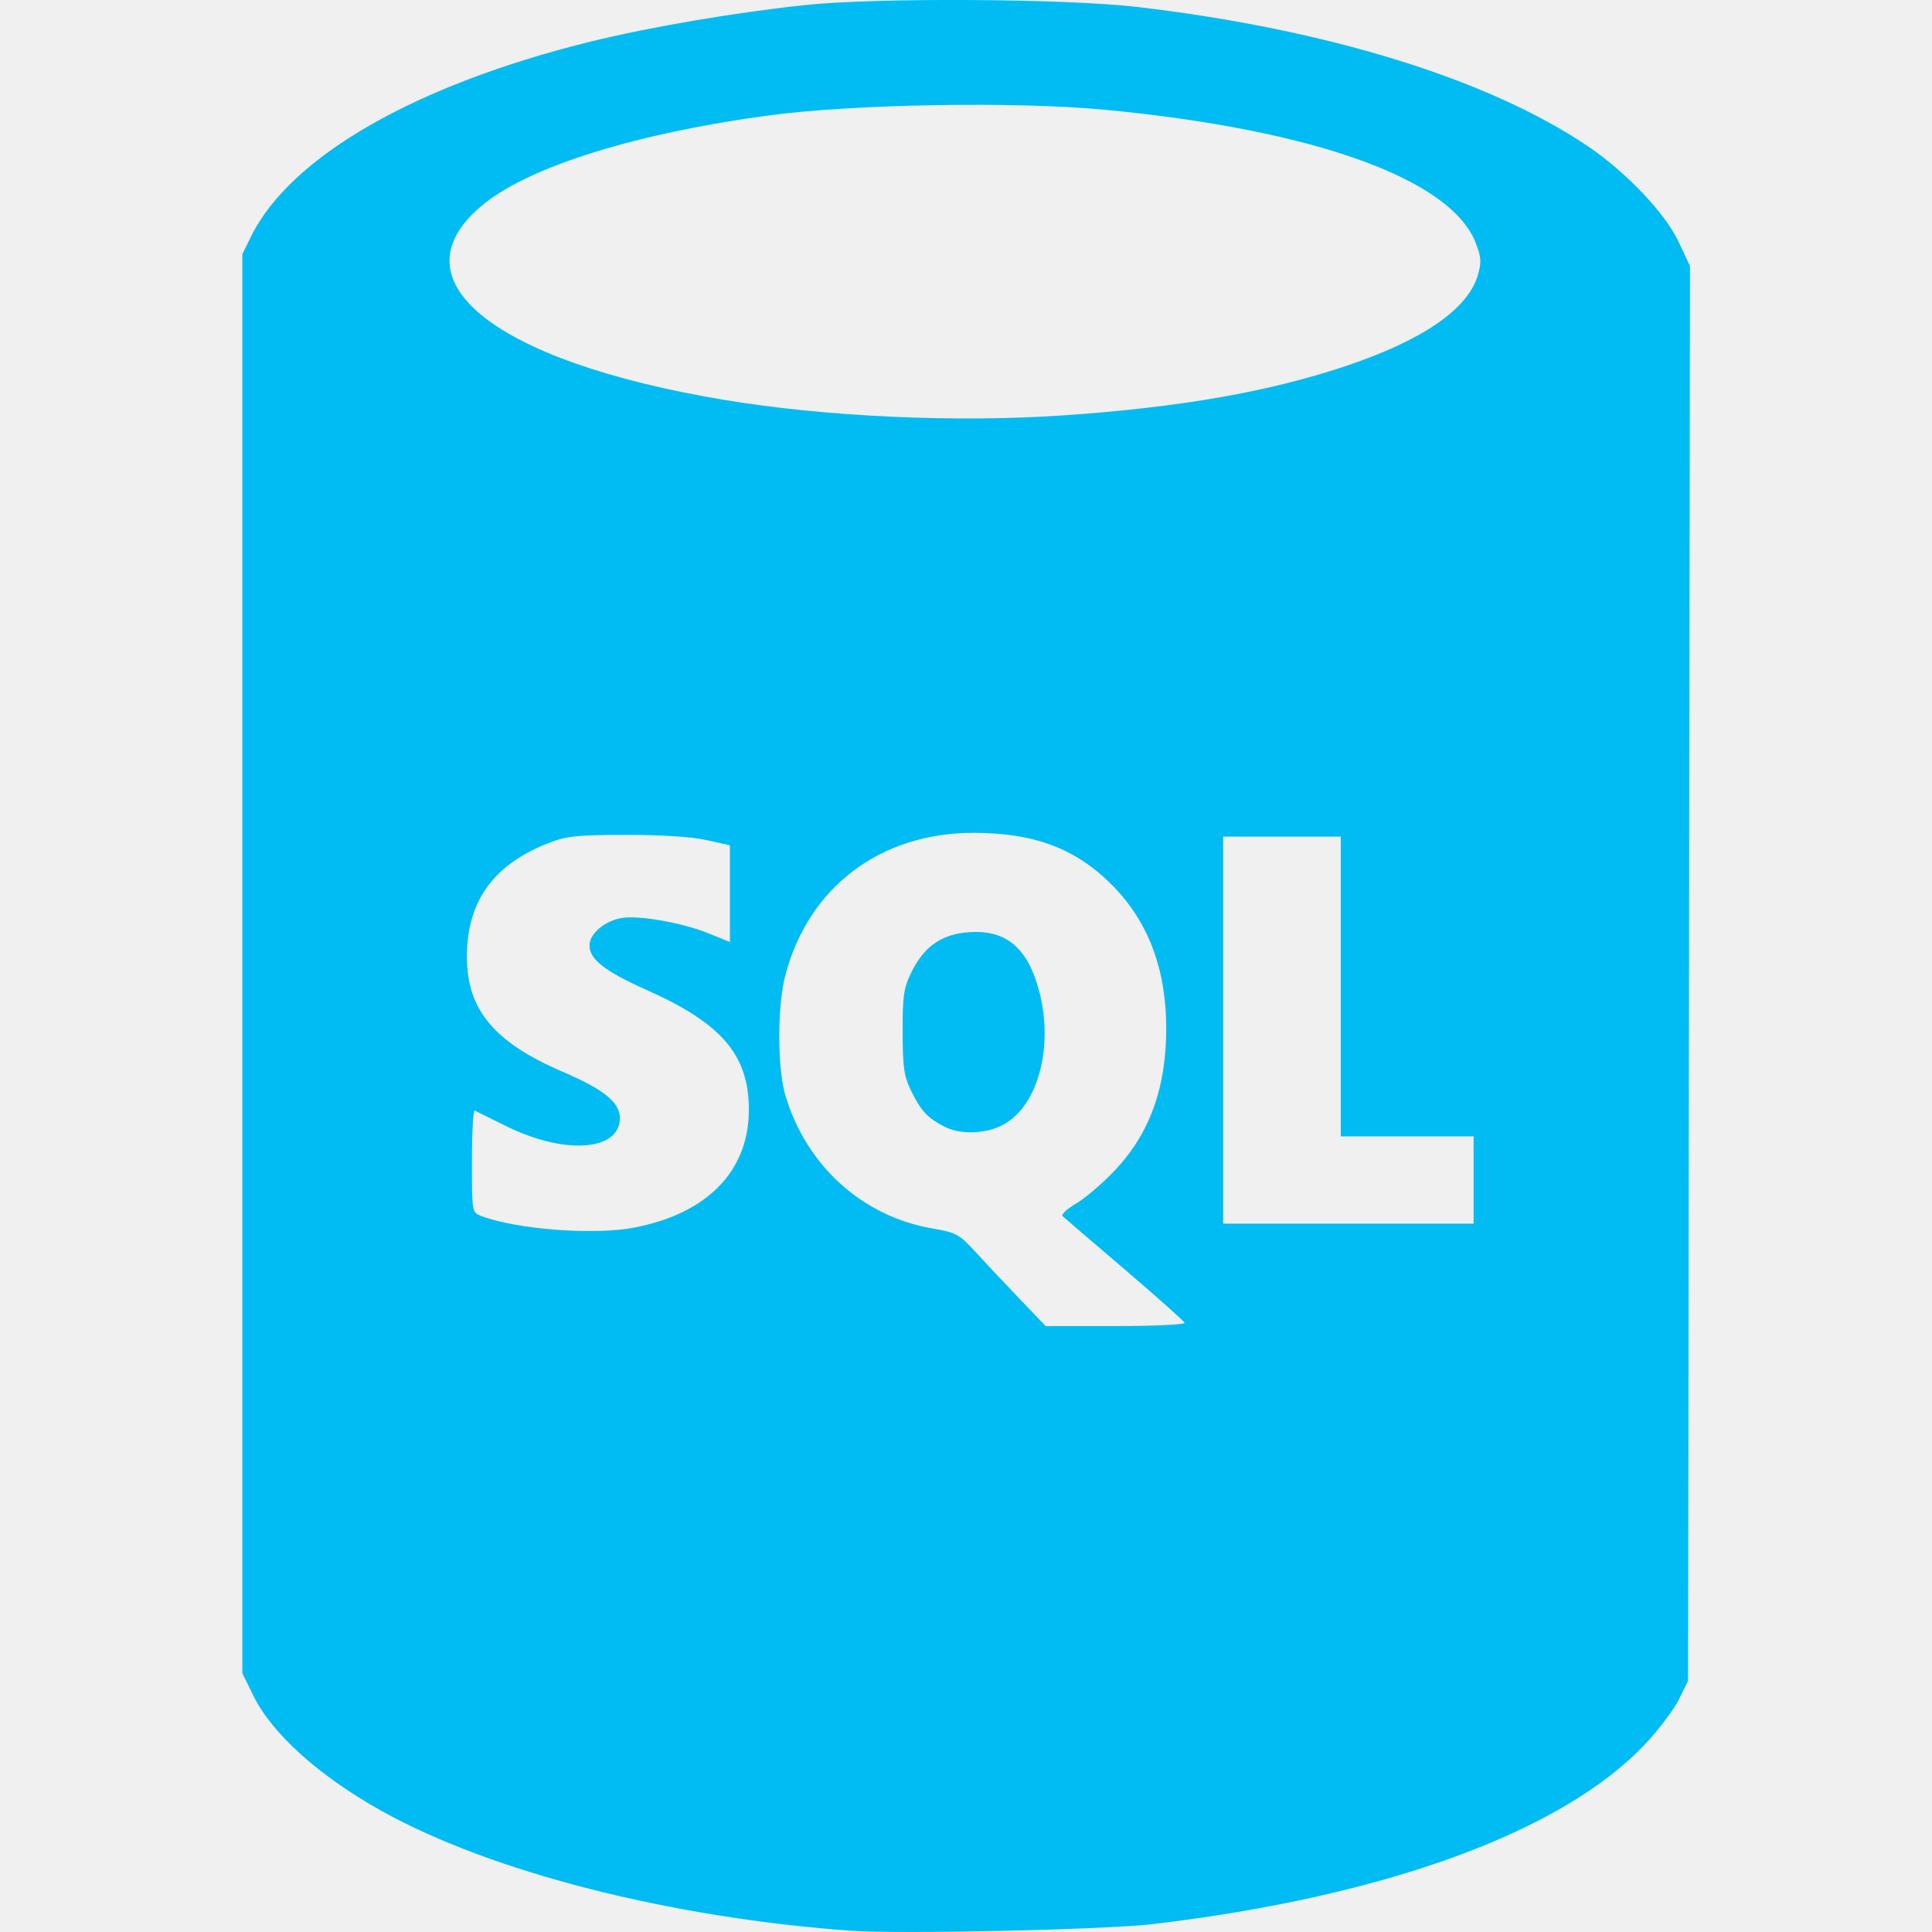
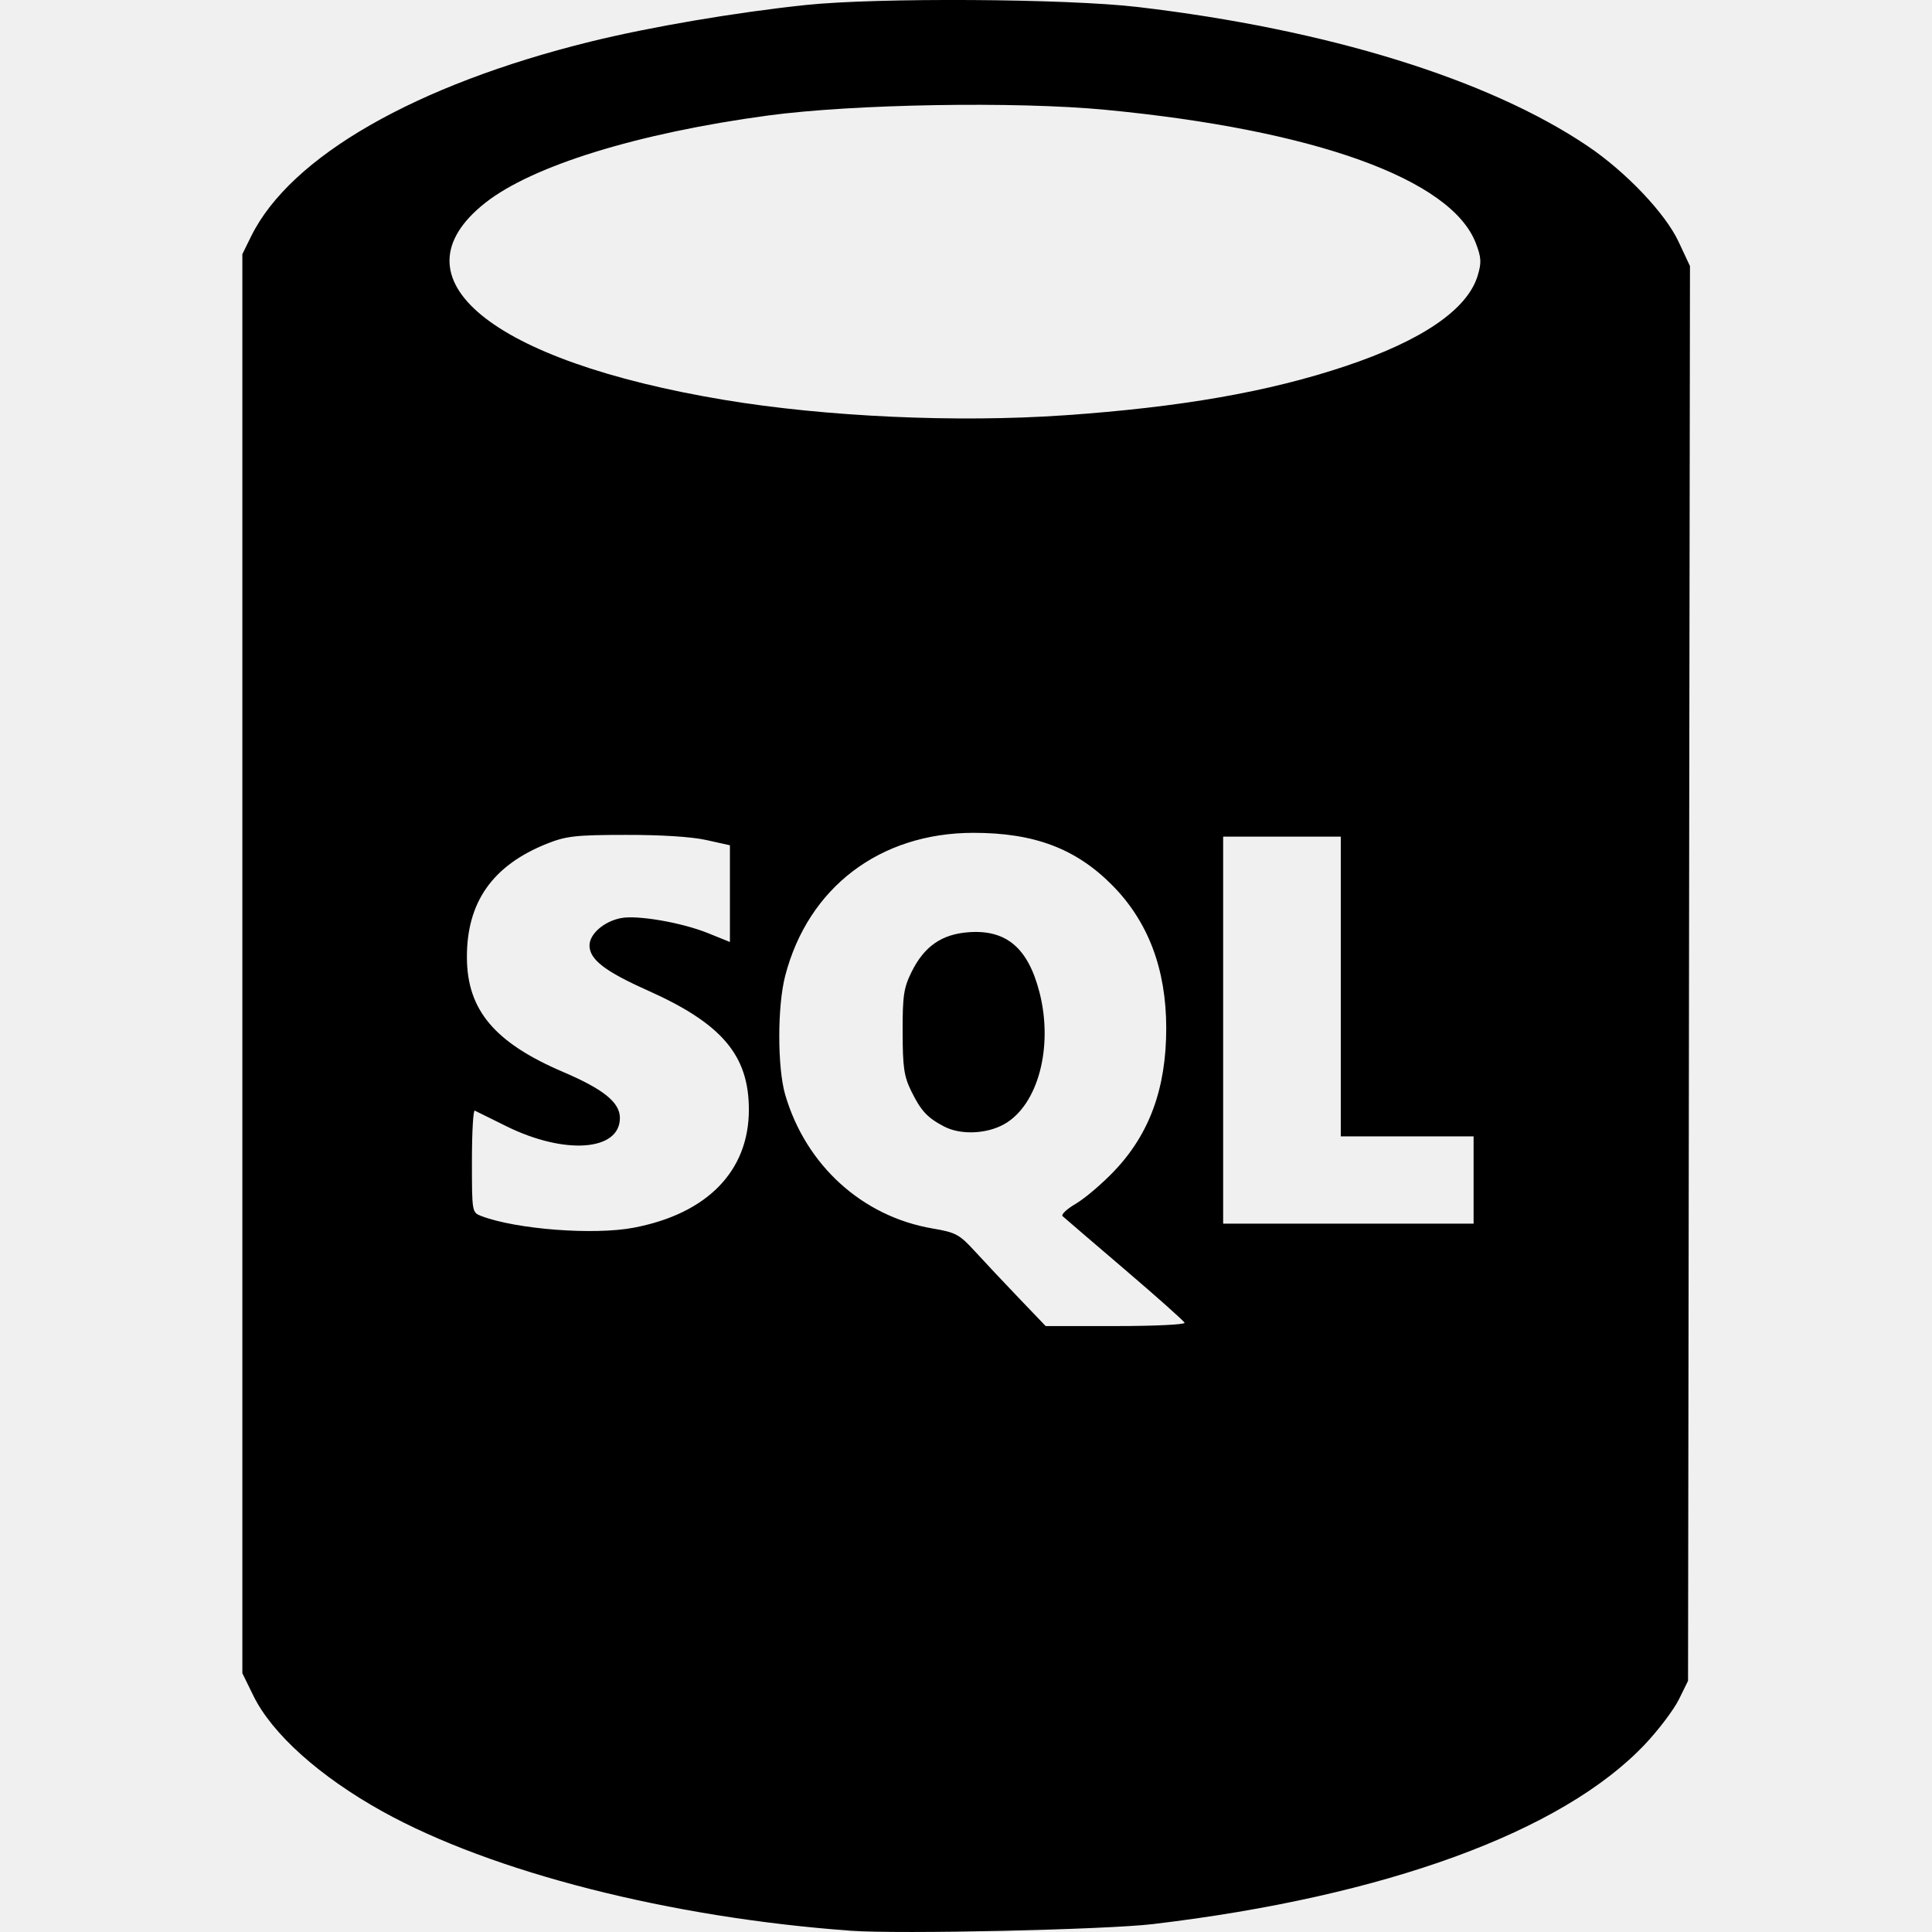
- <svg xmlns="http://www.w3.org/2000/svg" width="256px" height="256px" viewBox="-8.78 0 70 70" fill="#000000">
+ <svg xmlns="http://www.w3.org/2000/svg" width="256px" height="256px" viewBox="-8.78 0 70 70" fill="#ffffff" data-originalfillcolor="#000000" transform="rotate(0) scale(1, 1)">
  <g id="SVGRepo_bgCarrier" stroke-width="0" />
  <g id="SVGRepo_tracerCarrier" stroke-linecap="round" stroke-linejoin="round" />
  <g id="SVGRepo_iconCarrier">
-     <path d="m 852.971,1013.936 c -6.552,-0.472 -13.029,-2.122 -17,-4.33 -2.262,-1.258 -3.986,-2.803 -4.662,-4.181 l -0.402,-0.82 0,-25.708 0,-25.708 0.318,-0.646 c 1.423,-2.889 5.964,-5.494 12.304,-7.056 2.152,-0.53 5.259,-1.059 7.793,-1.325 2.588,-0.272 9.448,-0.231 12.029,0.073 6.861,0.806 12.7,2.611 16.298,5.038 1.388,0.936 2.811,2.433 3.294,3.464 l 0.414,0.884 -0.035,25.63 -0.035,25.63 -0.332,0.674 c -0.183,0.371 -0.734,1.101 -1.226,1.622 -2.992,3.171 -9.409,5.518 -17.827,6.517 -1.716,0.204 -9.169,0.369 -10.929,0.242 z m 12.075,-22.028 c -0.025,-0.066 -1.005,-0.938 -2.177,-1.939 -1.172,-1.001 -2.181,-1.867 -2.243,-1.924 -0.062,-0.058 0.155,-0.261 0.481,-0.452 0.326,-0.191 0.952,-0.724 1.389,-1.183 1.28,-1.343 1.885,-3.001 1.885,-5.174 0,-2.139 -0.652,-3.865 -1.957,-5.182 -1.315,-1.328 -2.826,-1.898 -5.025,-1.898 -3.39,0 -5.994,1.978 -6.825,5.185 -0.286,1.103 -0.284,3.332 0.003,4.31 0.749,2.551 2.79,4.404 5.331,4.839 0.86,0.147 0.976,0.211 1.562,0.851 0.348,0.381 1.063,1.141 1.588,1.689 l 0.955,0.997 2.539,0 c 1.396,0 2.518,-0.054 2.493,-0.119 z m -8.707,-7.108 c -0.611,-0.319 -0.842,-0.566 -1.191,-1.275 -0.269,-0.547 -0.315,-0.859 -0.318,-2.152 -0.003,-1.314 0.039,-1.598 0.32,-2.169 0.46,-0.934 1.094,-1.376 2.074,-1.447 1.365,-0.099 2.152,0.571 2.565,2.18 0.506,1.973 -0.05,4.071 -1.265,4.767 -0.637,0.365 -1.587,0.407 -2.185,0.095 z m -11.253,3.663 c 2.662,-0.505 4.173,-2.053 4.173,-4.275 0,-1.971 -0.975,-3.12 -3.672,-4.324 -1.543,-0.689 -2.102,-1.121 -2.102,-1.627 0,-0.419 0.531,-0.878 1.148,-0.993 0.603,-0.113 2.202,0.165 3.147,0.547 l 0.792,0.32 0,-1.752 0,-1.752 -0.859,-0.191 c -0.531,-0.118 -1.647,-0.189 -2.921,-0.185 -1.805,0 -2.159,0.044 -2.838,0.314 -1.984,0.788 -2.926,2.13 -2.911,4.149 0.014,1.89 1.011,3.069 3.492,4.129 1.464,0.626 2.051,1.102 2.051,1.665 0,1.196 -1.994,1.344 -4.104,0.303 -0.578,-0.285 -1.097,-0.541 -1.154,-0.57 -0.057,-0.028 -0.103,0.79 -0.103,1.819 0,1.862 0.002,1.871 0.339,2 1.27,0.483 4.076,0.698 5.524,0.423 z m 30.431,-1.728 0,-1.581 -2.406,0 -2.406,0 0,-5.43 0,-5.43 -2.131,0 -2.131,0 0,7.011 0,7.011 4.537,0 4.537,0 0,-1.581 z m -14.847,-27.705 c 4.234,-0.294 7.409,-0.848 10.202,-1.782 2.783,-0.93 4.426,-2.056 4.794,-3.283 0.142,-0.473 0.131,-0.652 -0.067,-1.171 -0.888,-2.325 -5.847,-4.11 -13.425,-4.835 -3.242,-0.31 -9.137,-0.209 -12.227,0.208 -4.716,0.637 -8.543,1.821 -10.245,3.168 -3.443,2.726 0.198,5.724 8.664,7.135 3.671,0.612 8.427,0.828 12.304,0.559 z" fill="#00bcf2" transform="translate(-830.906 -943.981)" />
+     <path d="m 852.971,1013.936 c -6.552,-0.472 -13.029,-2.122 -17,-4.33 -2.262,-1.258 -3.986,-2.803 -4.662,-4.181 l -0.402,-0.82 0,-25.708 0,-25.708 0.318,-0.646 c 1.423,-2.889 5.964,-5.494 12.304,-7.056 2.152,-0.53 5.259,-1.059 7.793,-1.325 2.588,-0.272 9.448,-0.231 12.029,0.073 6.861,0.806 12.7,2.611 16.298,5.038 1.388,0.936 2.811,2.433 3.294,3.464 l 0.414,0.884 -0.035,25.63 -0.035,25.63 -0.332,0.674 c -0.183,0.371 -0.734,1.101 -1.226,1.622 -2.992,3.171 -9.409,5.518 -17.827,6.517 -1.716,0.204 -9.169,0.369 -10.929,0.242 z m 12.075,-22.028 c -0.025,-0.066 -1.005,-0.938 -2.177,-1.939 -1.172,-1.001 -2.181,-1.867 -2.243,-1.924 -0.062,-0.058 0.155,-0.261 0.481,-0.452 0.326,-0.191 0.952,-0.724 1.389,-1.183 1.28,-1.343 1.885,-3.001 1.885,-5.174 0,-2.139 -0.652,-3.865 -1.957,-5.182 -1.315,-1.328 -2.826,-1.898 -5.025,-1.898 -3.39,0 -5.994,1.978 -6.825,5.185 -0.286,1.103 -0.284,3.332 0.003,4.31 0.749,2.551 2.79,4.404 5.331,4.839 0.86,0.147 0.976,0.211 1.562,0.851 0.348,0.381 1.063,1.141 1.588,1.689 l 0.955,0.997 2.539,0 c 1.396,0 2.518,-0.054 2.493,-0.119 z m -8.707,-7.108 c -0.611,-0.319 -0.842,-0.566 -1.191,-1.275 -0.269,-0.547 -0.315,-0.859 -0.318,-2.152 -0.003,-1.314 0.039,-1.598 0.32,-2.169 0.46,-0.934 1.094,-1.376 2.074,-1.447 1.365,-0.099 2.152,0.571 2.565,2.18 0.506,1.973 -0.05,4.071 -1.265,4.767 -0.637,0.365 -1.587,0.407 -2.185,0.095 z m -11.253,3.663 c 2.662,-0.505 4.173,-2.053 4.173,-4.275 0,-1.971 -0.975,-3.12 -3.672,-4.324 -1.543,-0.689 -2.102,-1.121 -2.102,-1.627 0,-0.419 0.531,-0.878 1.148,-0.993 0.603,-0.113 2.202,0.165 3.147,0.547 l 0.792,0.32 0,-1.752 0,-1.752 -0.859,-0.191 c -0.531,-0.118 -1.647,-0.189 -2.921,-0.185 -1.805,0 -2.159,0.044 -2.838,0.314 -1.984,0.788 -2.926,2.13 -2.911,4.149 0.014,1.89 1.011,3.069 3.492,4.129 1.464,0.626 2.051,1.102 2.051,1.665 0,1.196 -1.994,1.344 -4.104,0.303 -0.578,-0.285 -1.097,-0.541 -1.154,-0.57 -0.057,-0.028 -0.103,0.79 -0.103,1.819 0,1.862 0.002,1.871 0.339,2 1.27,0.483 4.076,0.698 5.524,0.423 z m 30.431,-1.728 0,-1.581 -2.406,0 -2.406,0 0,-5.43 0,-5.43 -2.131,0 -2.131,0 0,7.011 0,7.011 4.537,0 4.537,0 0,-1.581 z m -14.847,-27.705 c 4.234,-0.294 7.409,-0.848 10.202,-1.782 2.783,-0.93 4.426,-2.056 4.794,-3.283 0.142,-0.473 0.131,-0.652 -0.067,-1.171 -0.888,-2.325 -5.847,-4.11 -13.425,-4.835 -3.242,-0.31 -9.137,-0.209 -12.227,0.208 -4.716,0.637 -8.543,1.821 -10.245,3.168 -3.443,2.726 0.198,5.724 8.664,7.135 3.671,0.612 8.427,0.828 12.304,0.559 z" fill="#000000" transform="translate(-830.906 -943.981)" />
  </g>
</svg>
